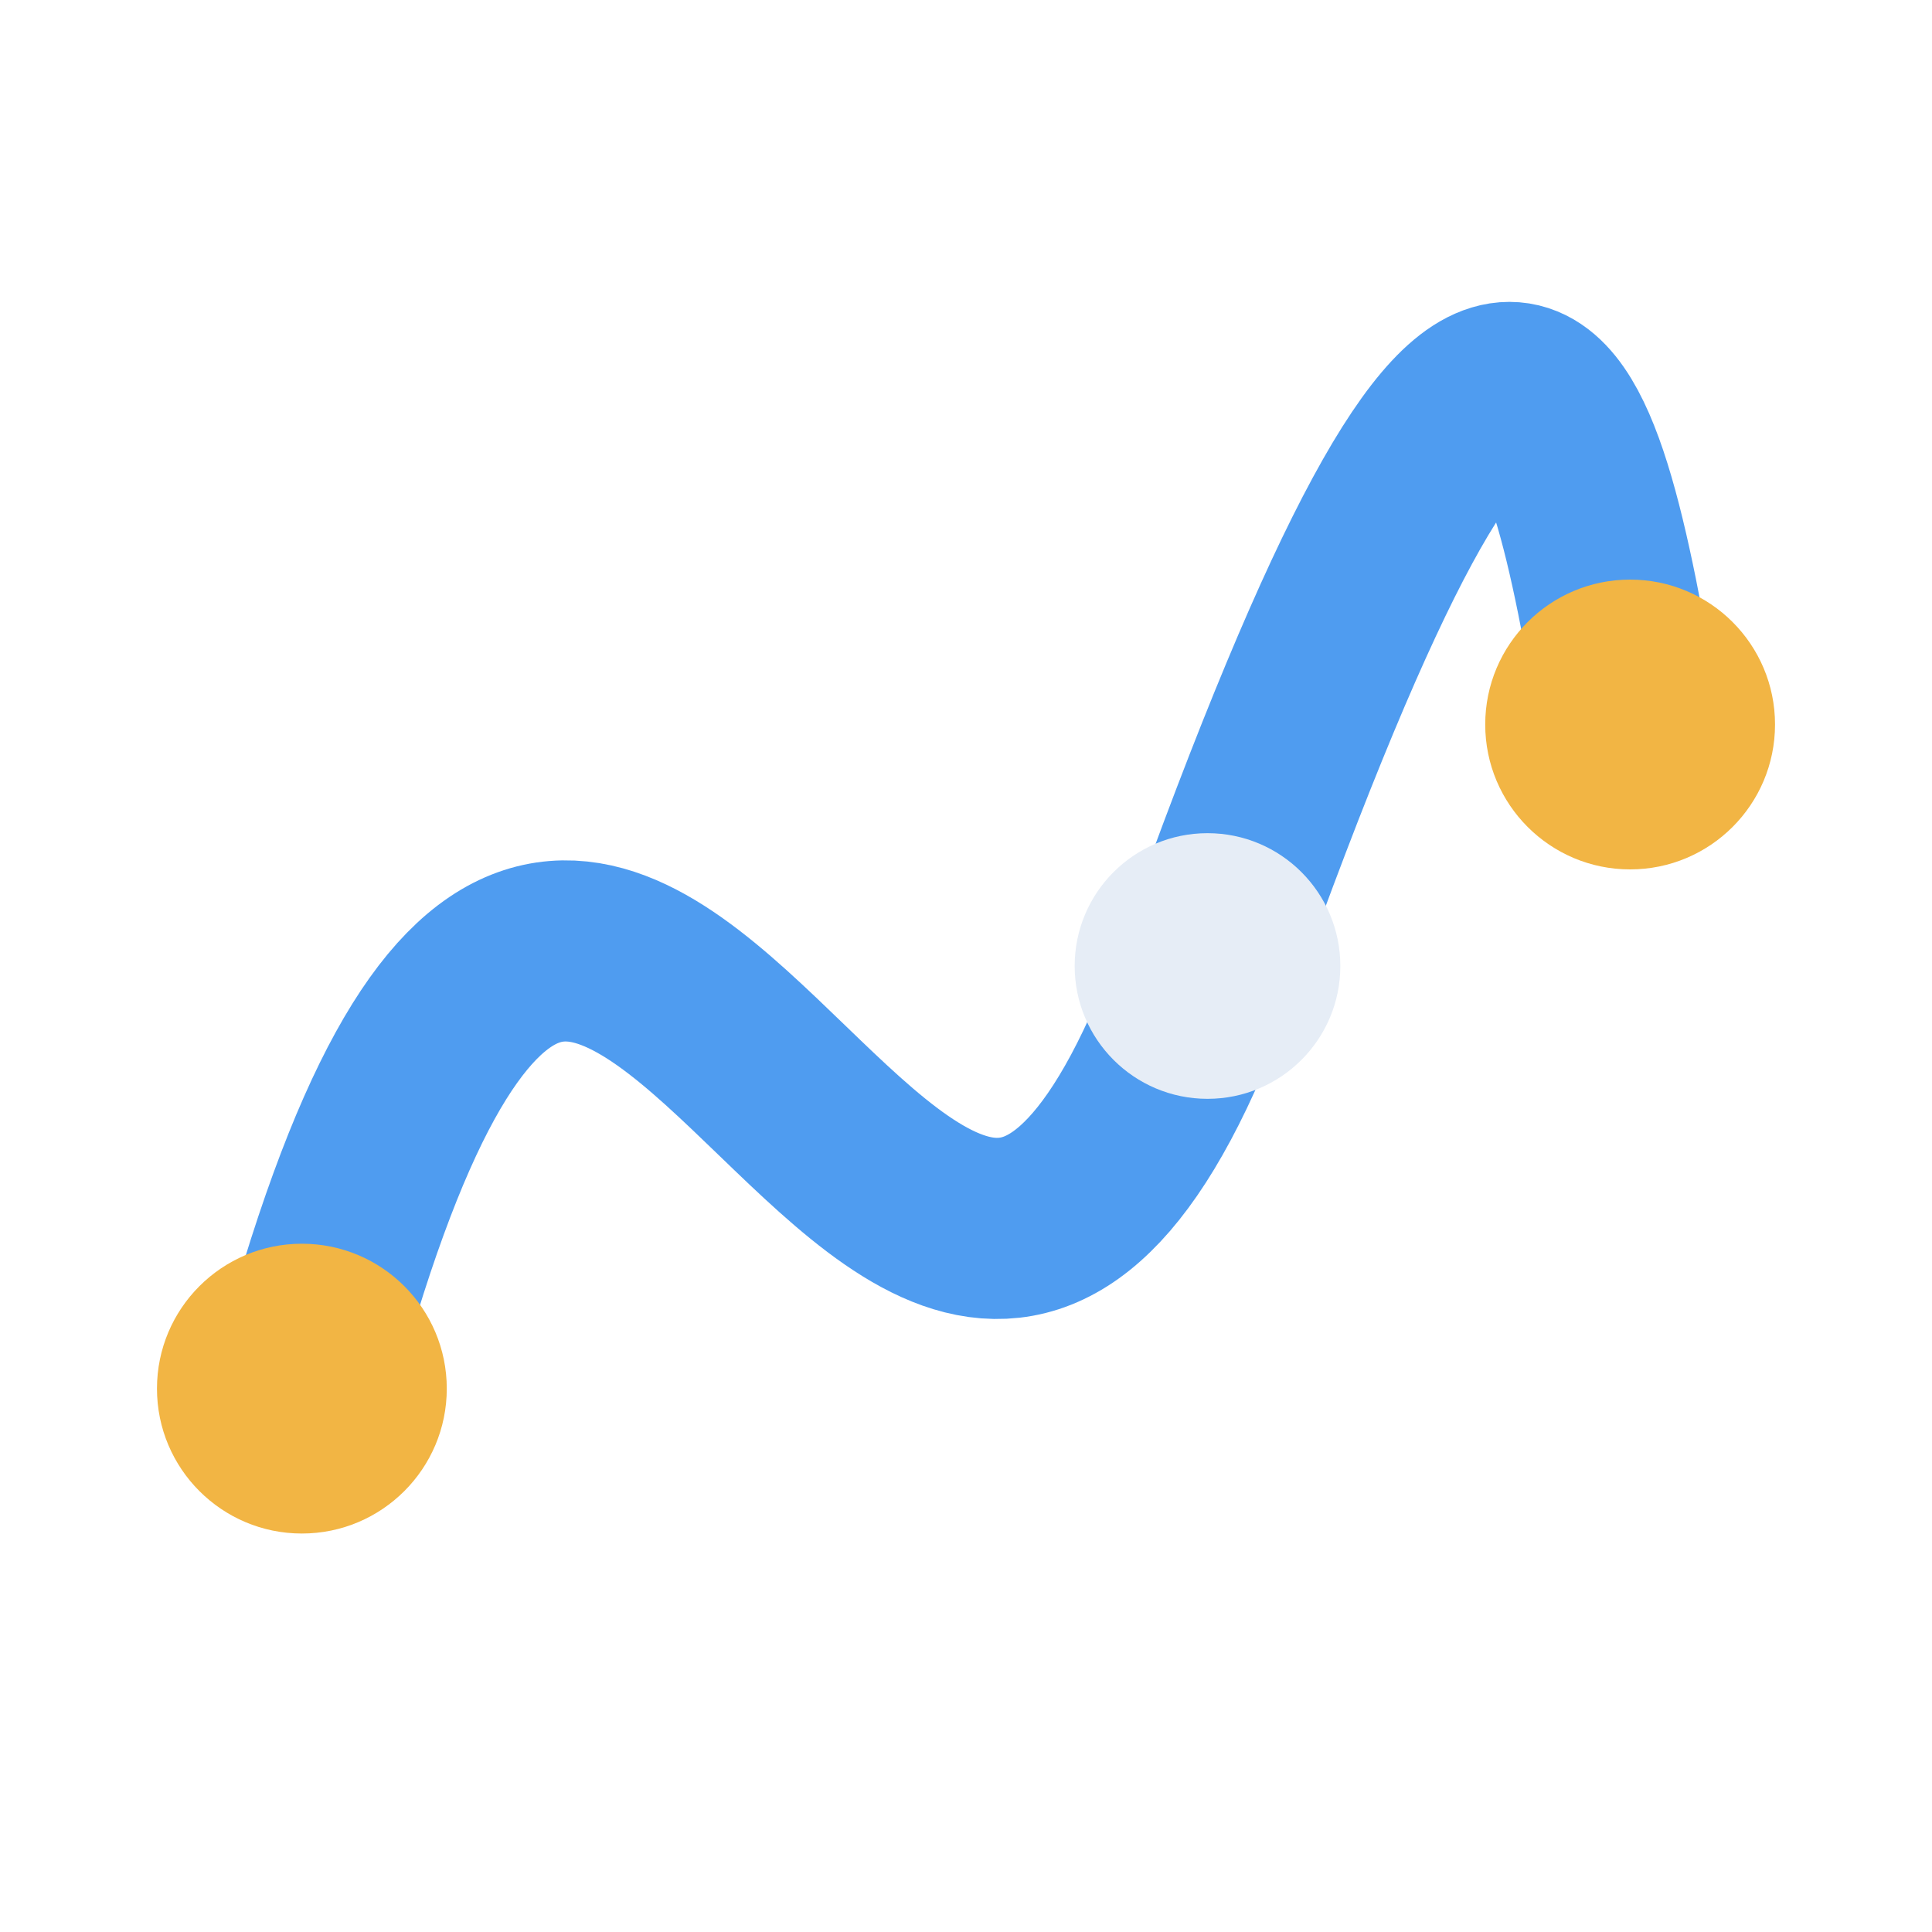
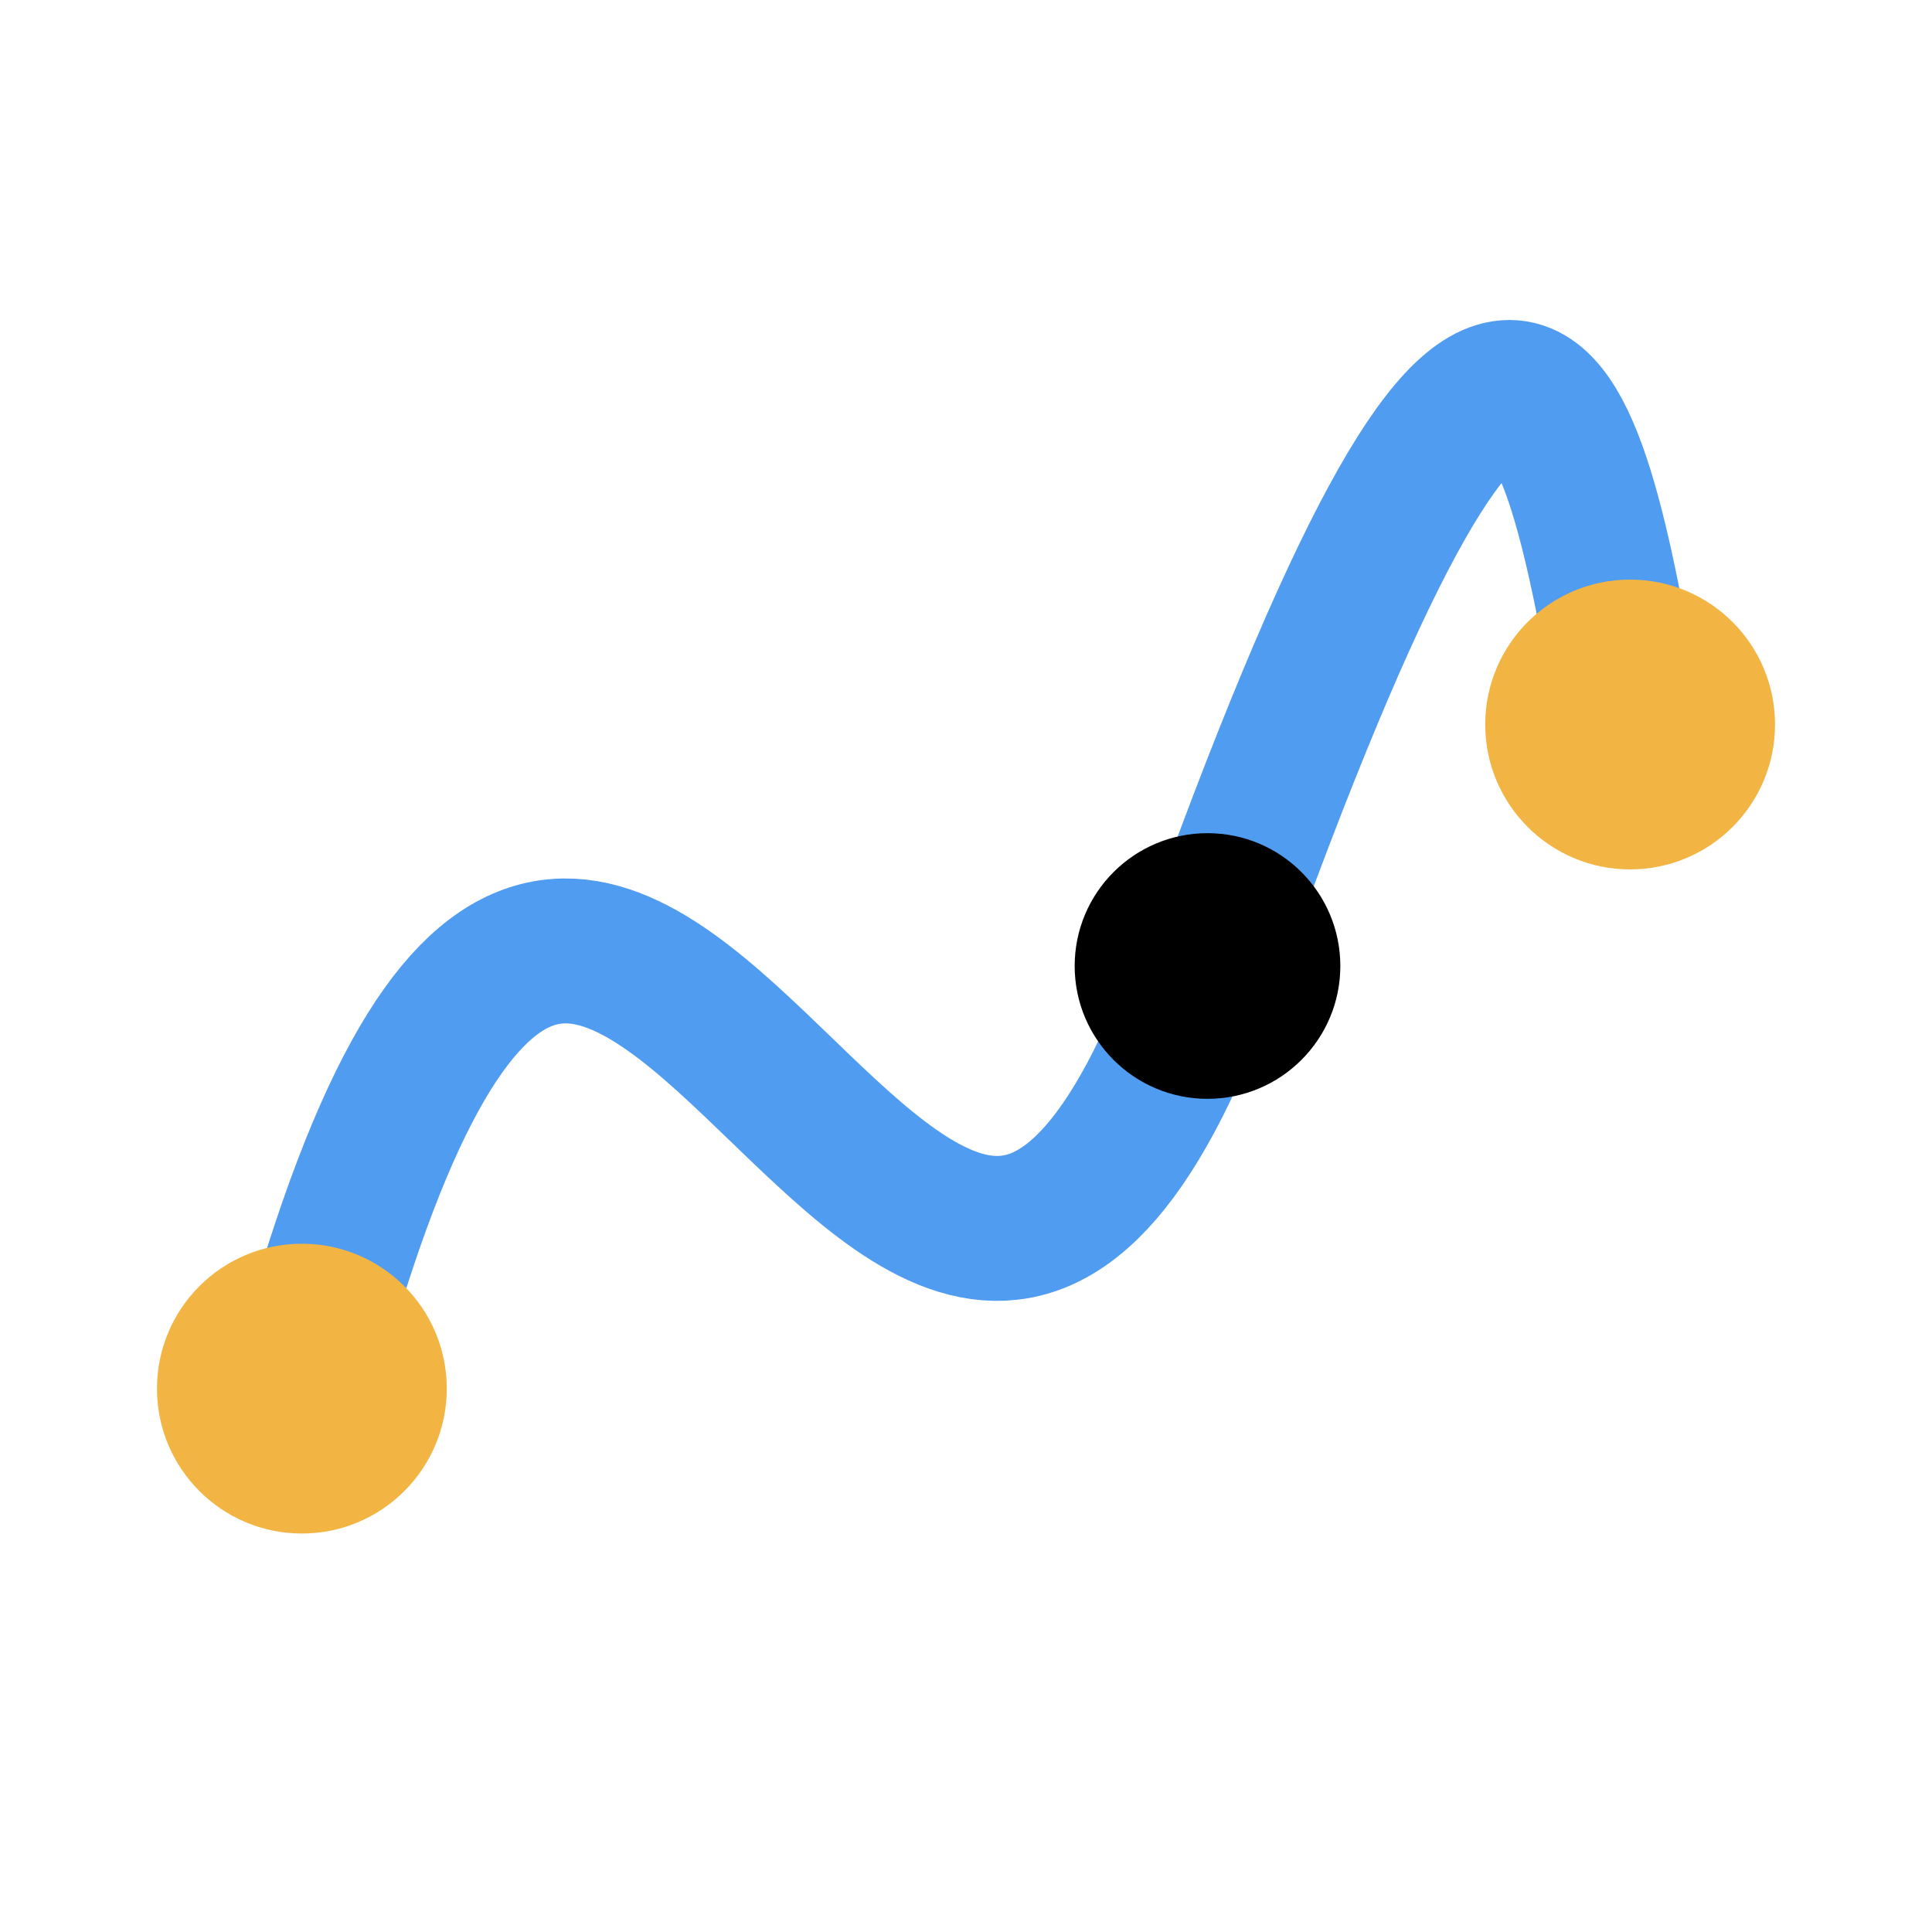
<svg xmlns="http://www.w3.org/2000/svg" viewBox="0 0 32 32" width="32" height="32">
-   <path d="M5 23 C 10 4, 15 30, 20 16 S 26 6, 27 12" fill="none" stroke="#4f9cf0" stroke-width="3.0" stroke-linecap="round" />
+   <path d="M5 23 C 10 4, 15 30, 20 16 S 26 6, 27 12" fill="none" stroke="#4f9cf0" stroke-width="2.4" stroke-linecap="round" />
  <circle cx="5.00" cy="23.00" r="2.40" fill="#f2b544" />
  <circle cx="27.00" cy="12.00" r="2.40" fill="#f2b544" />
-   <circle cx="20.00" cy="16.00" r="2.20" fill="#e6edf6" />
+   <circle cx="20.00" cy="16.00" r="2.20" fill="#LINE#" />
</svg>
